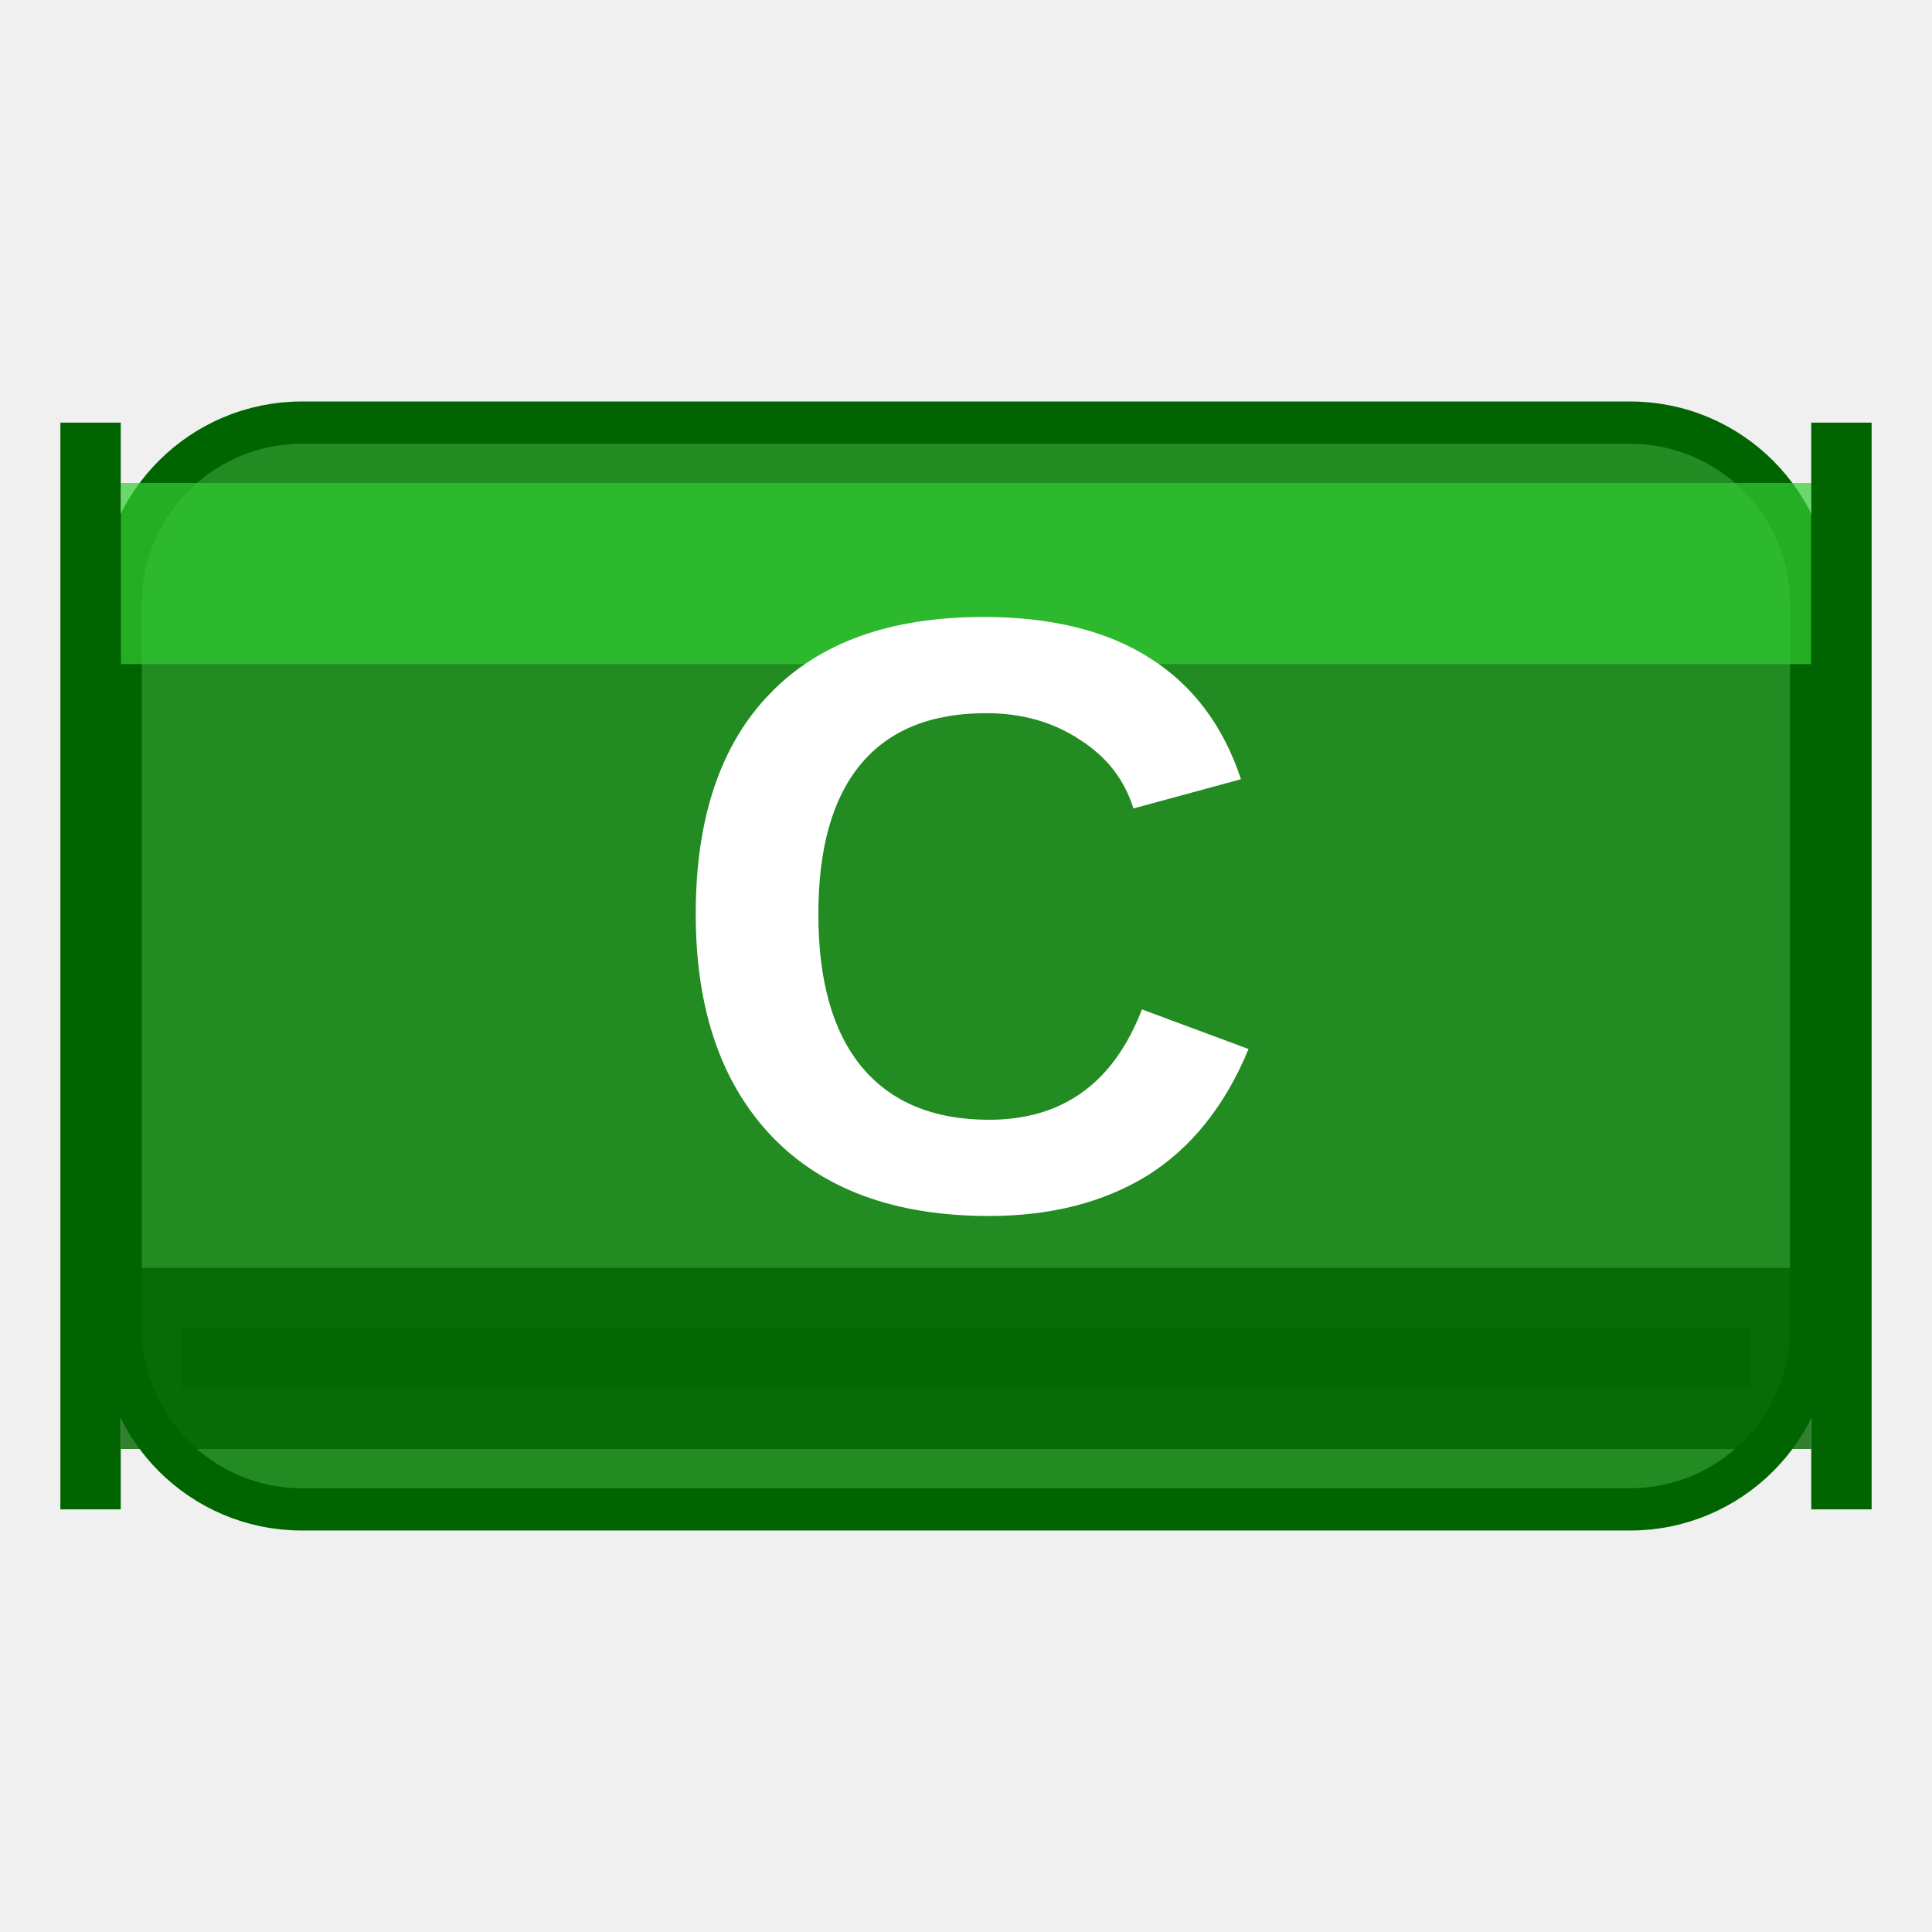
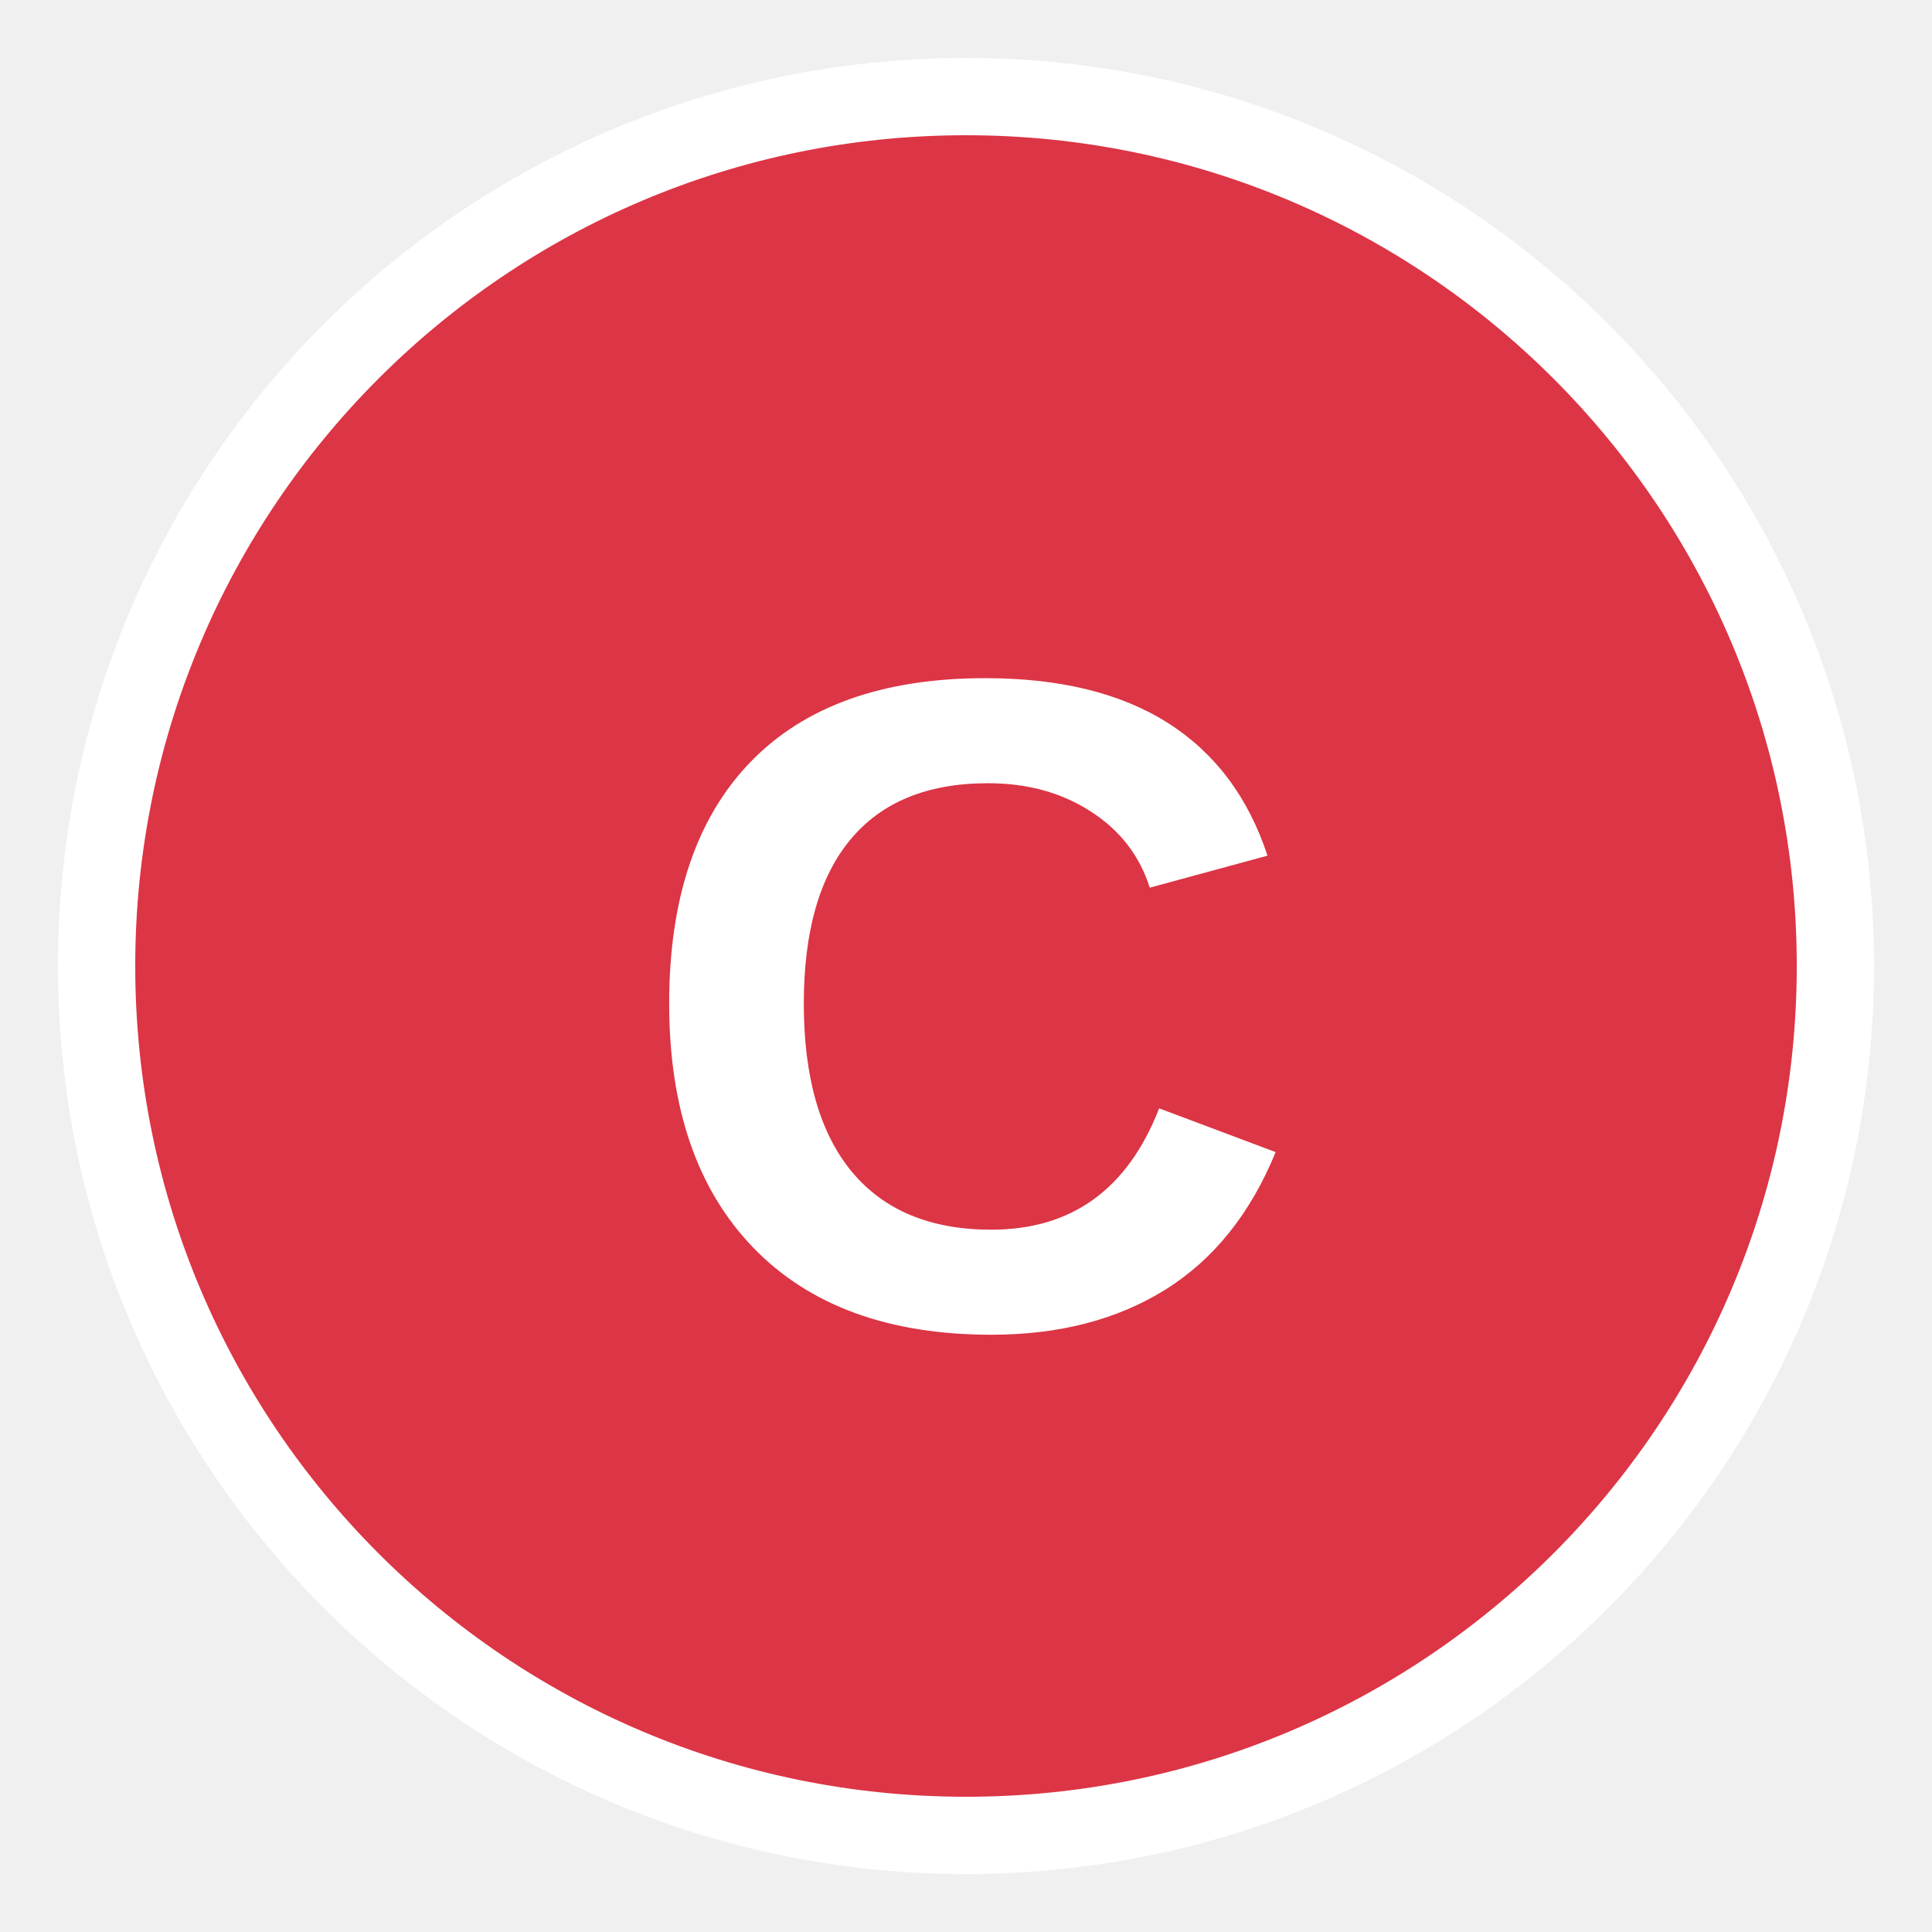
- <svg xmlns="http://www.w3.org/2000/svg" width="32" height="32" viewBox="0 0 32 32" fill="none">
-   <rect x="2" y="7" width="28" height="18" fill="#228B22" stroke="#006400" stroke-width="0.7" rx="3" />
-   <rect x="2" y="8" width="28" height="3" fill="#32CD32" opacity="0.7" />
-   <rect x="2" y="21" width="28" height="3" fill="#006400" opacity="0.8" />
-   <text x="16" y="20" font-family="Arial, sans-serif" font-size="14" font-weight="bold" text-anchor="middle" fill="#FFFFFF">C</text>
-   <rect x="1" y="7" width="1" height="18" fill="#006400" />
-   <rect x="30" y="7" width="1" height="18" fill="#006400" />
-   <rect x="3" y="22" width="26" height="1" fill="#006400" opacity="0.5" />
+ <svg xmlns="http://www.w3.org/2000/svg" viewBox="0 0 100 100" width="24" height="24">
+   <circle cx="50" cy="50" r="45" fill="#dc3545" stroke="#fff" stroke-width="4" />
+   <text x="50%" y="55%" text-anchor="middle" dominant-baseline="middle" font-size="48" font-weight="bold" fill="#fff" font-family="Arial, sans-serif">C</text>
</svg>
